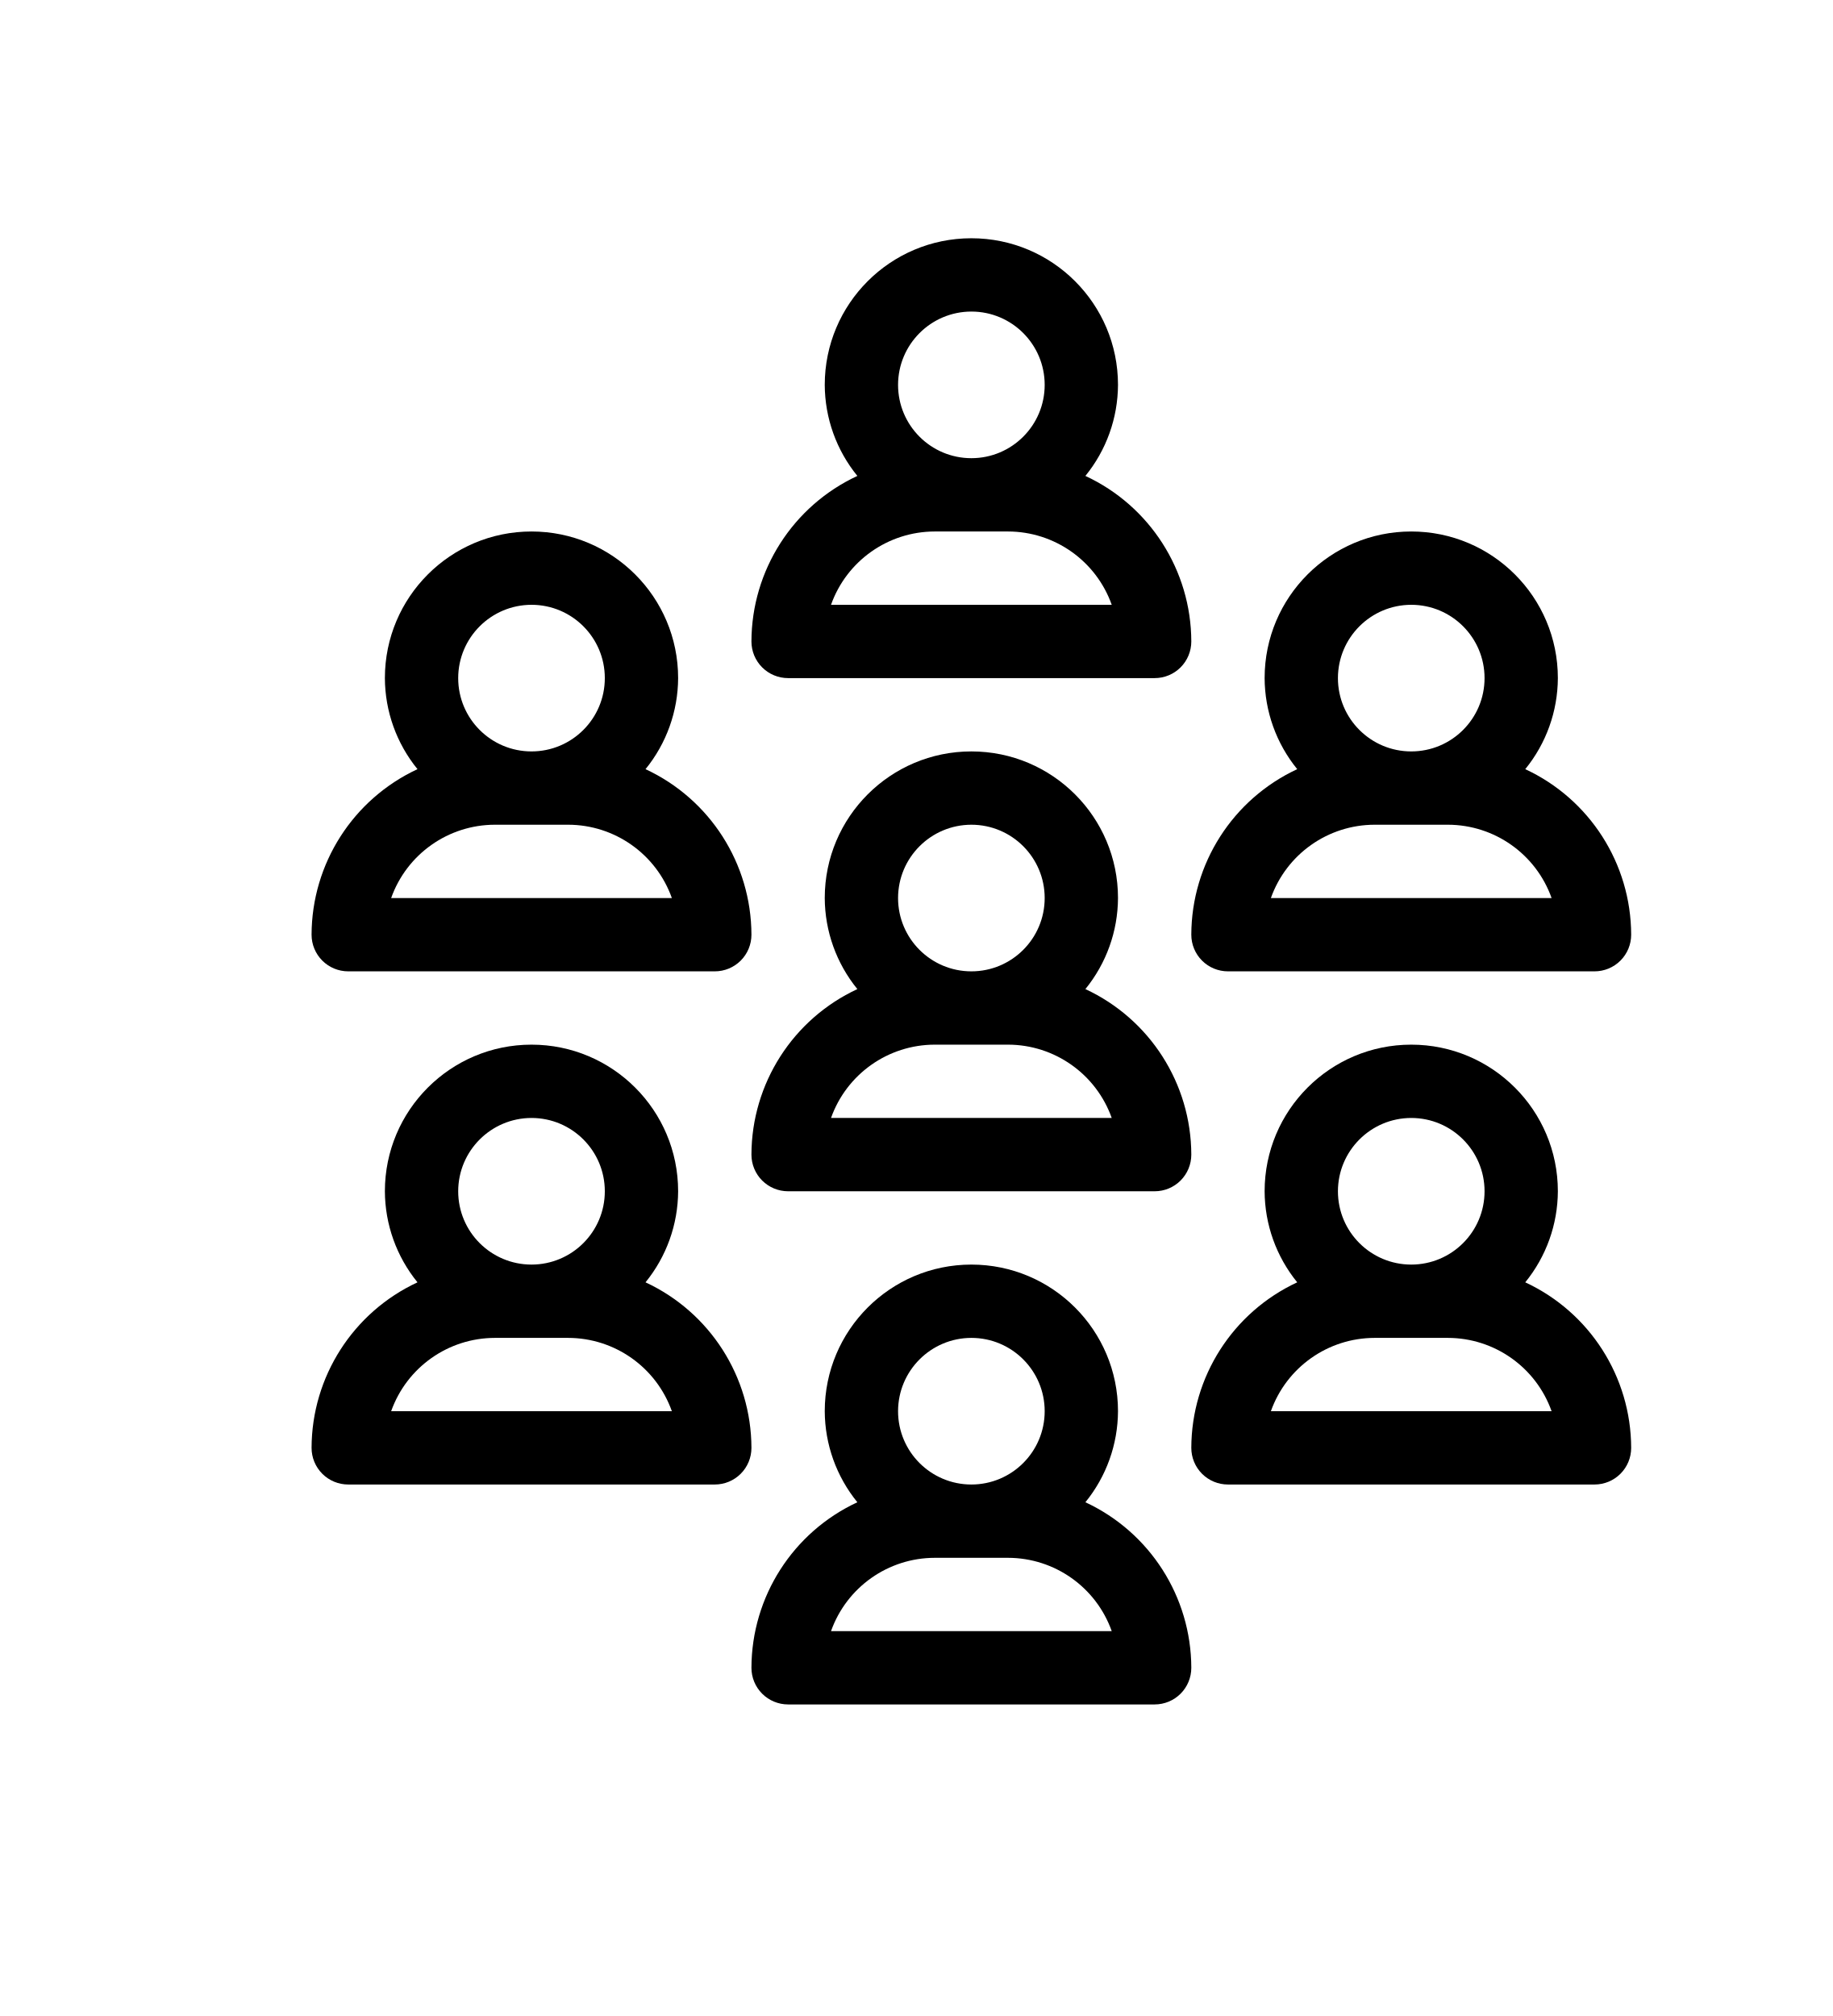
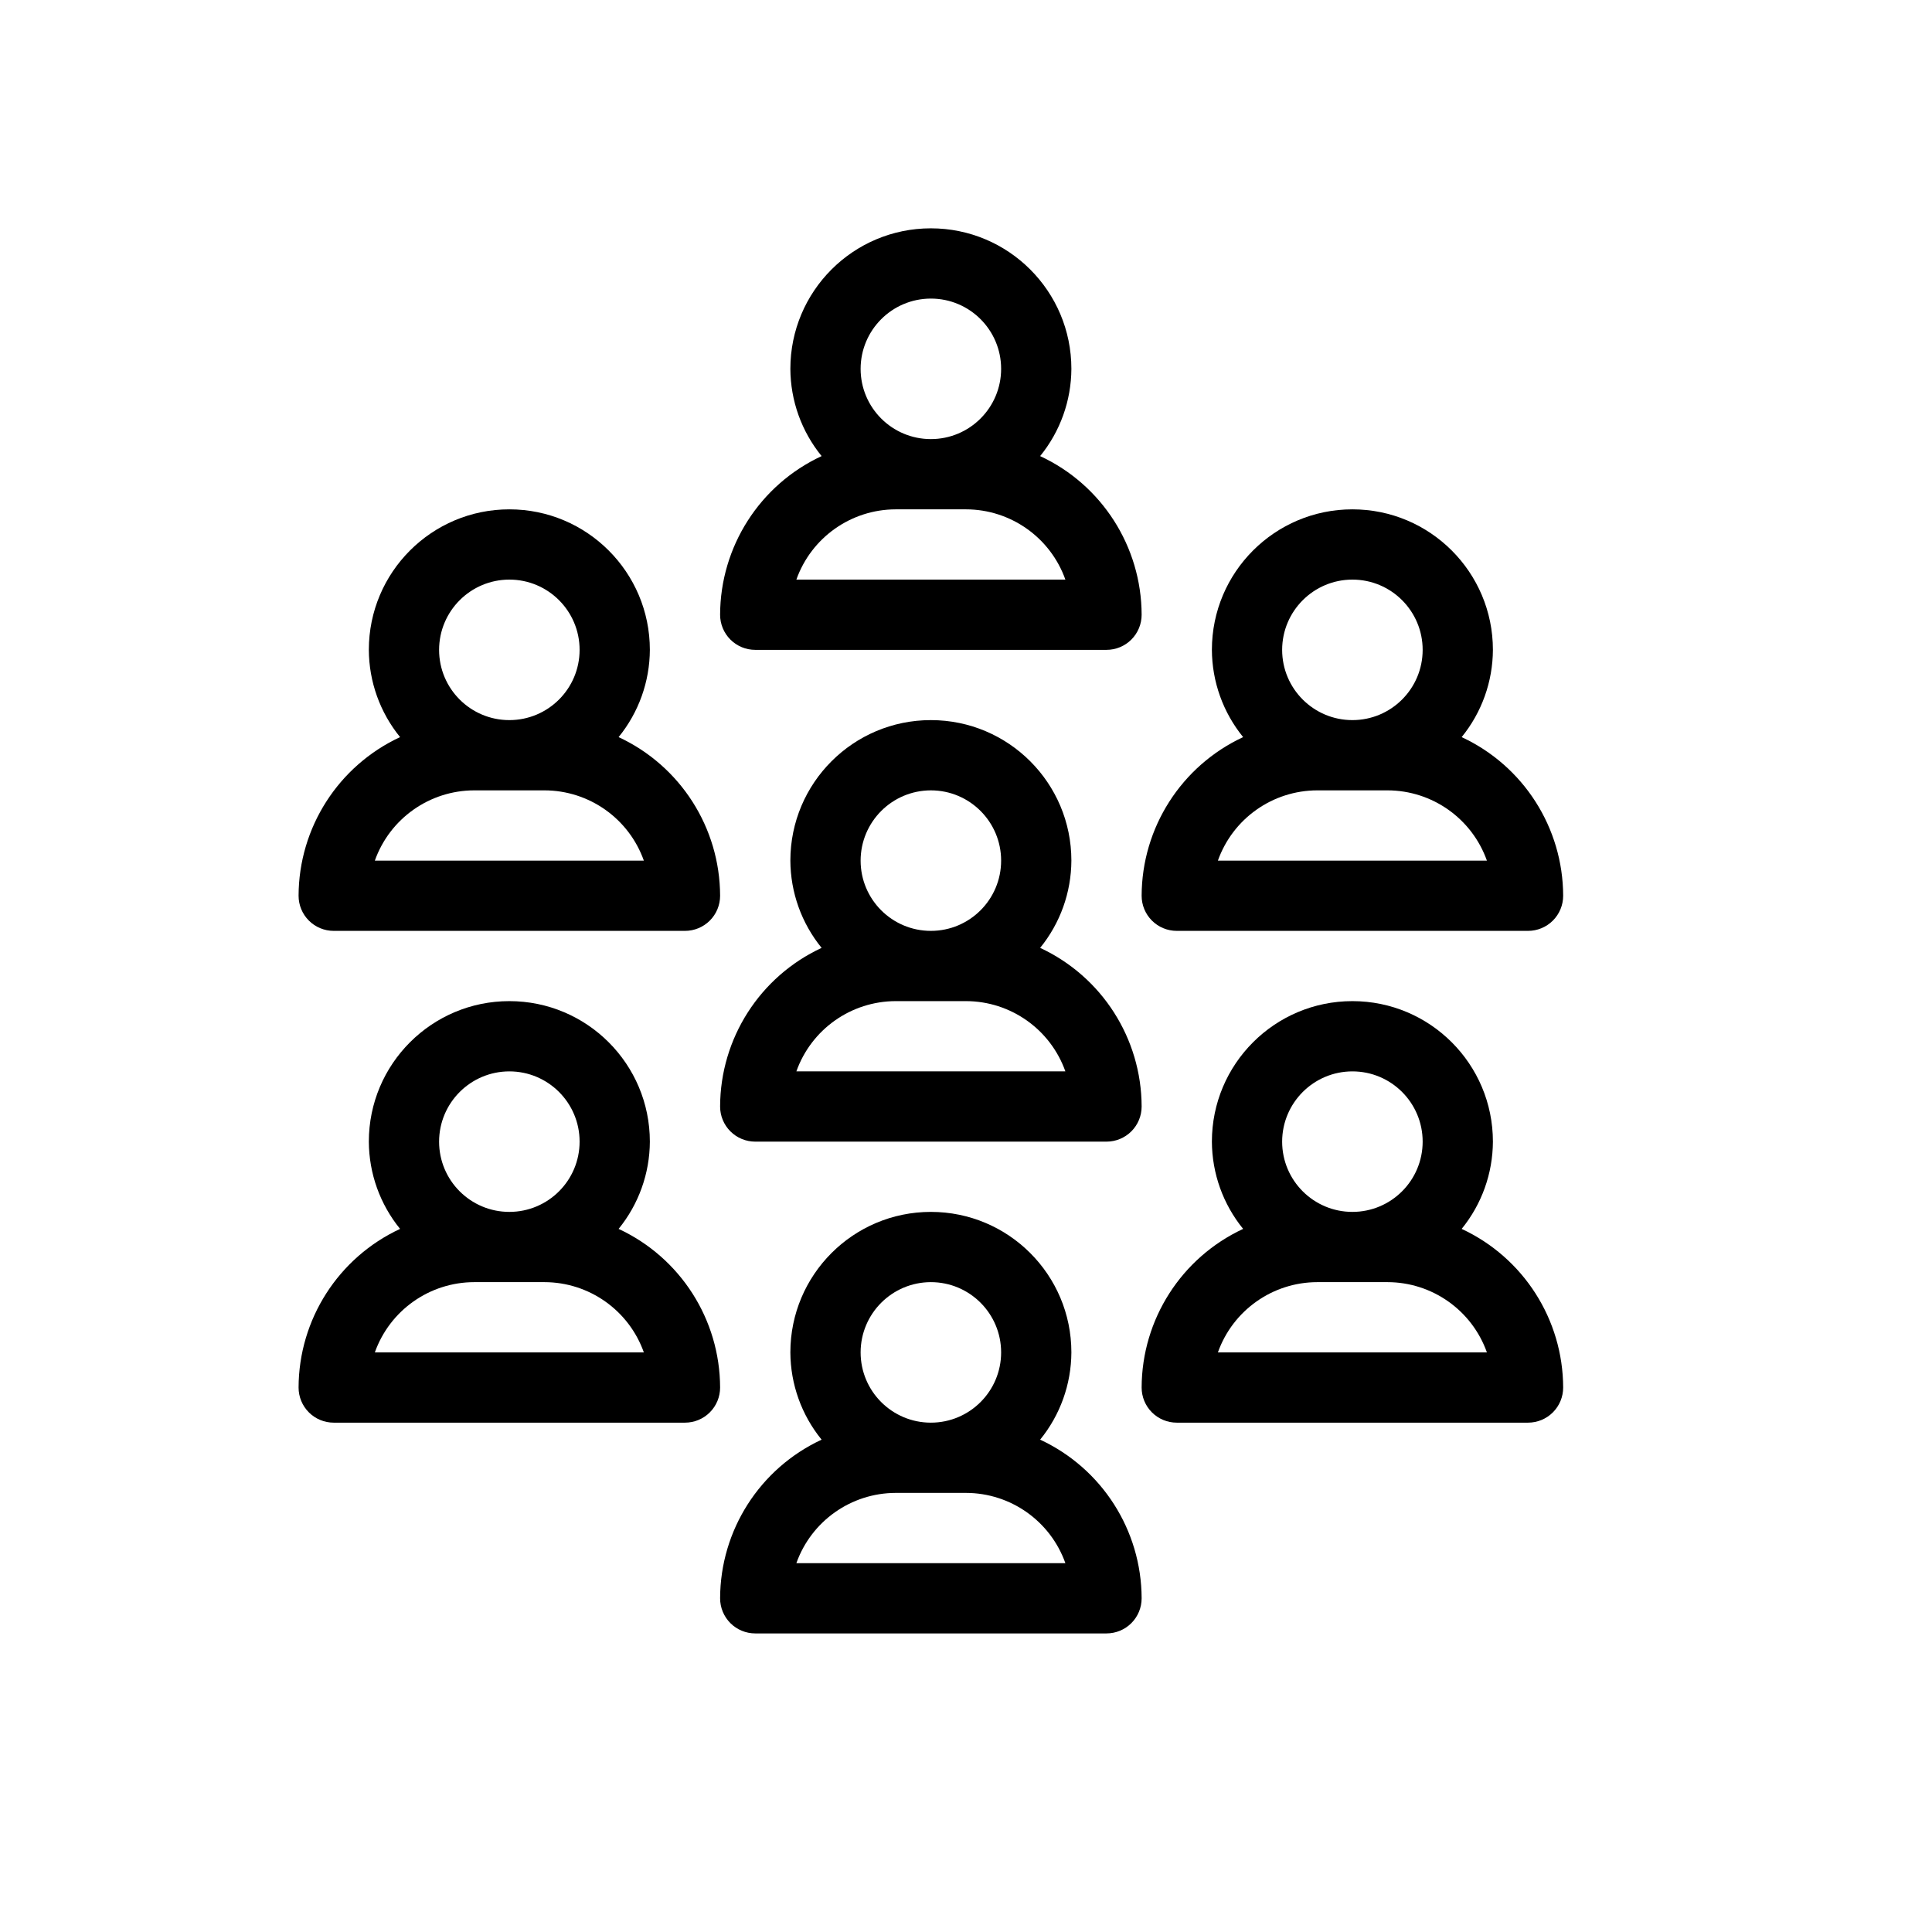
- <svg xmlns="http://www.w3.org/2000/svg" viewBox="-5 -5 100 110" x="0px" y="0px">
+ <svg xmlns="http://www.w3.org/2000/svg" viewBox="-5 -5 110 110" x="0px" y="0px">
  <g>
    <path d="M54.221,76.968A7.921,7.921,0,0,0,56,72a8,8,0,0,0-16,0,7.921,7.921,0,0,0,1.779,4.968A9.991,9.991,0,0,0,36,86a1.999,1.999,0,0,0,2,2H58a1.999,1.999,0,0,0,2-2A9.991,9.991,0,0,0,54.221,76.968ZM48,68a4,4,0,1,1-4,4A4.005,4.005,0,0,1,48,68ZM40.342,84A6.013,6.013,0,0,1,46,80h4a6.013,6.013,0,0,1,5.658,4Z" />
    <path d="M30.221,64.968A7.921,7.921,0,0,0,32,60a8,8,0,0,0-16,0,7.921,7.921,0,0,0,1.779,4.968A9.991,9.991,0,0,0,12,74a1.999,1.999,0,0,0,2,2H34a1.999,1.999,0,0,0,2-2A9.991,9.991,0,0,0,30.221,64.968ZM24,56a4,4,0,1,1-4,4A4.005,4.005,0,0,1,24,56ZM16.342,72A6.013,6.013,0,0,1,22,68h4a6.013,6.013,0,0,1,5.658,4Z" />
    <path d="M36,58a1.999,1.999,0,0,0,2,2H58a1.999,1.999,0,0,0,2-2,9.991,9.991,0,0,0-5.779-9.032A7.921,7.921,0,0,0,56,44a8,8,0,0,0-16,0,7.921,7.921,0,0,0,1.779,4.968A9.991,9.991,0,0,0,36,58ZM48,40a4,4,0,1,1-4,4A4.005,4.005,0,0,1,48,40ZM46,52h4a6.013,6.013,0,0,1,5.658,4H40.342A6.013,6.013,0,0,1,46,52Z" />
    <path d="M78.221,64.968A7.921,7.921,0,0,0,80,60a8,8,0,0,0-16,0,7.921,7.921,0,0,0,1.779,4.968A9.991,9.991,0,0,0,60,74a1.999,1.999,0,0,0,2,2H82a1.999,1.999,0,0,0,2-2A9.991,9.991,0,0,0,78.221,64.968ZM72,56a4,4,0,1,1-4,4A4.005,4.005,0,0,1,72,56ZM64.342,72A6.013,6.013,0,0,1,70,68h4a6.013,6.013,0,0,1,5.658,4Z" />
    <path d="M60,46a1.999,1.999,0,0,0,2,2H82a1.999,1.999,0,0,0,2-2,9.991,9.991,0,0,0-5.779-9.032A7.921,7.921,0,0,0,80,32a8,8,0,0,0-16,0,7.921,7.921,0,0,0,1.779,4.968A9.991,9.991,0,0,0,60,46ZM72,28a4,4,0,1,1-4,4A4.005,4.005,0,0,1,72,28ZM70,40h4a6.013,6.013,0,0,1,5.658,4H64.342A6.013,6.013,0,0,1,70,40Z" />
    <path d="M14,48H34a1.999,1.999,0,0,0,2-2,9.991,9.991,0,0,0-5.779-9.032A7.921,7.921,0,0,0,32,32a8,8,0,0,0-16,0,7.921,7.921,0,0,0,1.779,4.968A9.991,9.991,0,0,0,12,46,1.999,1.999,0,0,0,14,48ZM24,28a4,4,0,1,1-4,4A4.005,4.005,0,0,1,24,28ZM22,40h4a6.013,6.013,0,0,1,5.658,4H16.342A6.013,6.013,0,0,1,22,40Z" />
    <path d="M38,32H58a1.999,1.999,0,0,0,2-2,9.991,9.991,0,0,0-5.779-9.032A7.921,7.921,0,0,0,56,16a8,8,0,0,0-16,0,7.921,7.921,0,0,0,1.779,4.968A9.991,9.991,0,0,0,36,30,1.999,1.999,0,0,0,38,32ZM48,12a4,4,0,1,1-4,4A4.005,4.005,0,0,1,48,12ZM46,24h4a6.013,6.013,0,0,1,5.658,4H40.342A6.013,6.013,0,0,1,46,24Z" />
  </g>
</svg>
